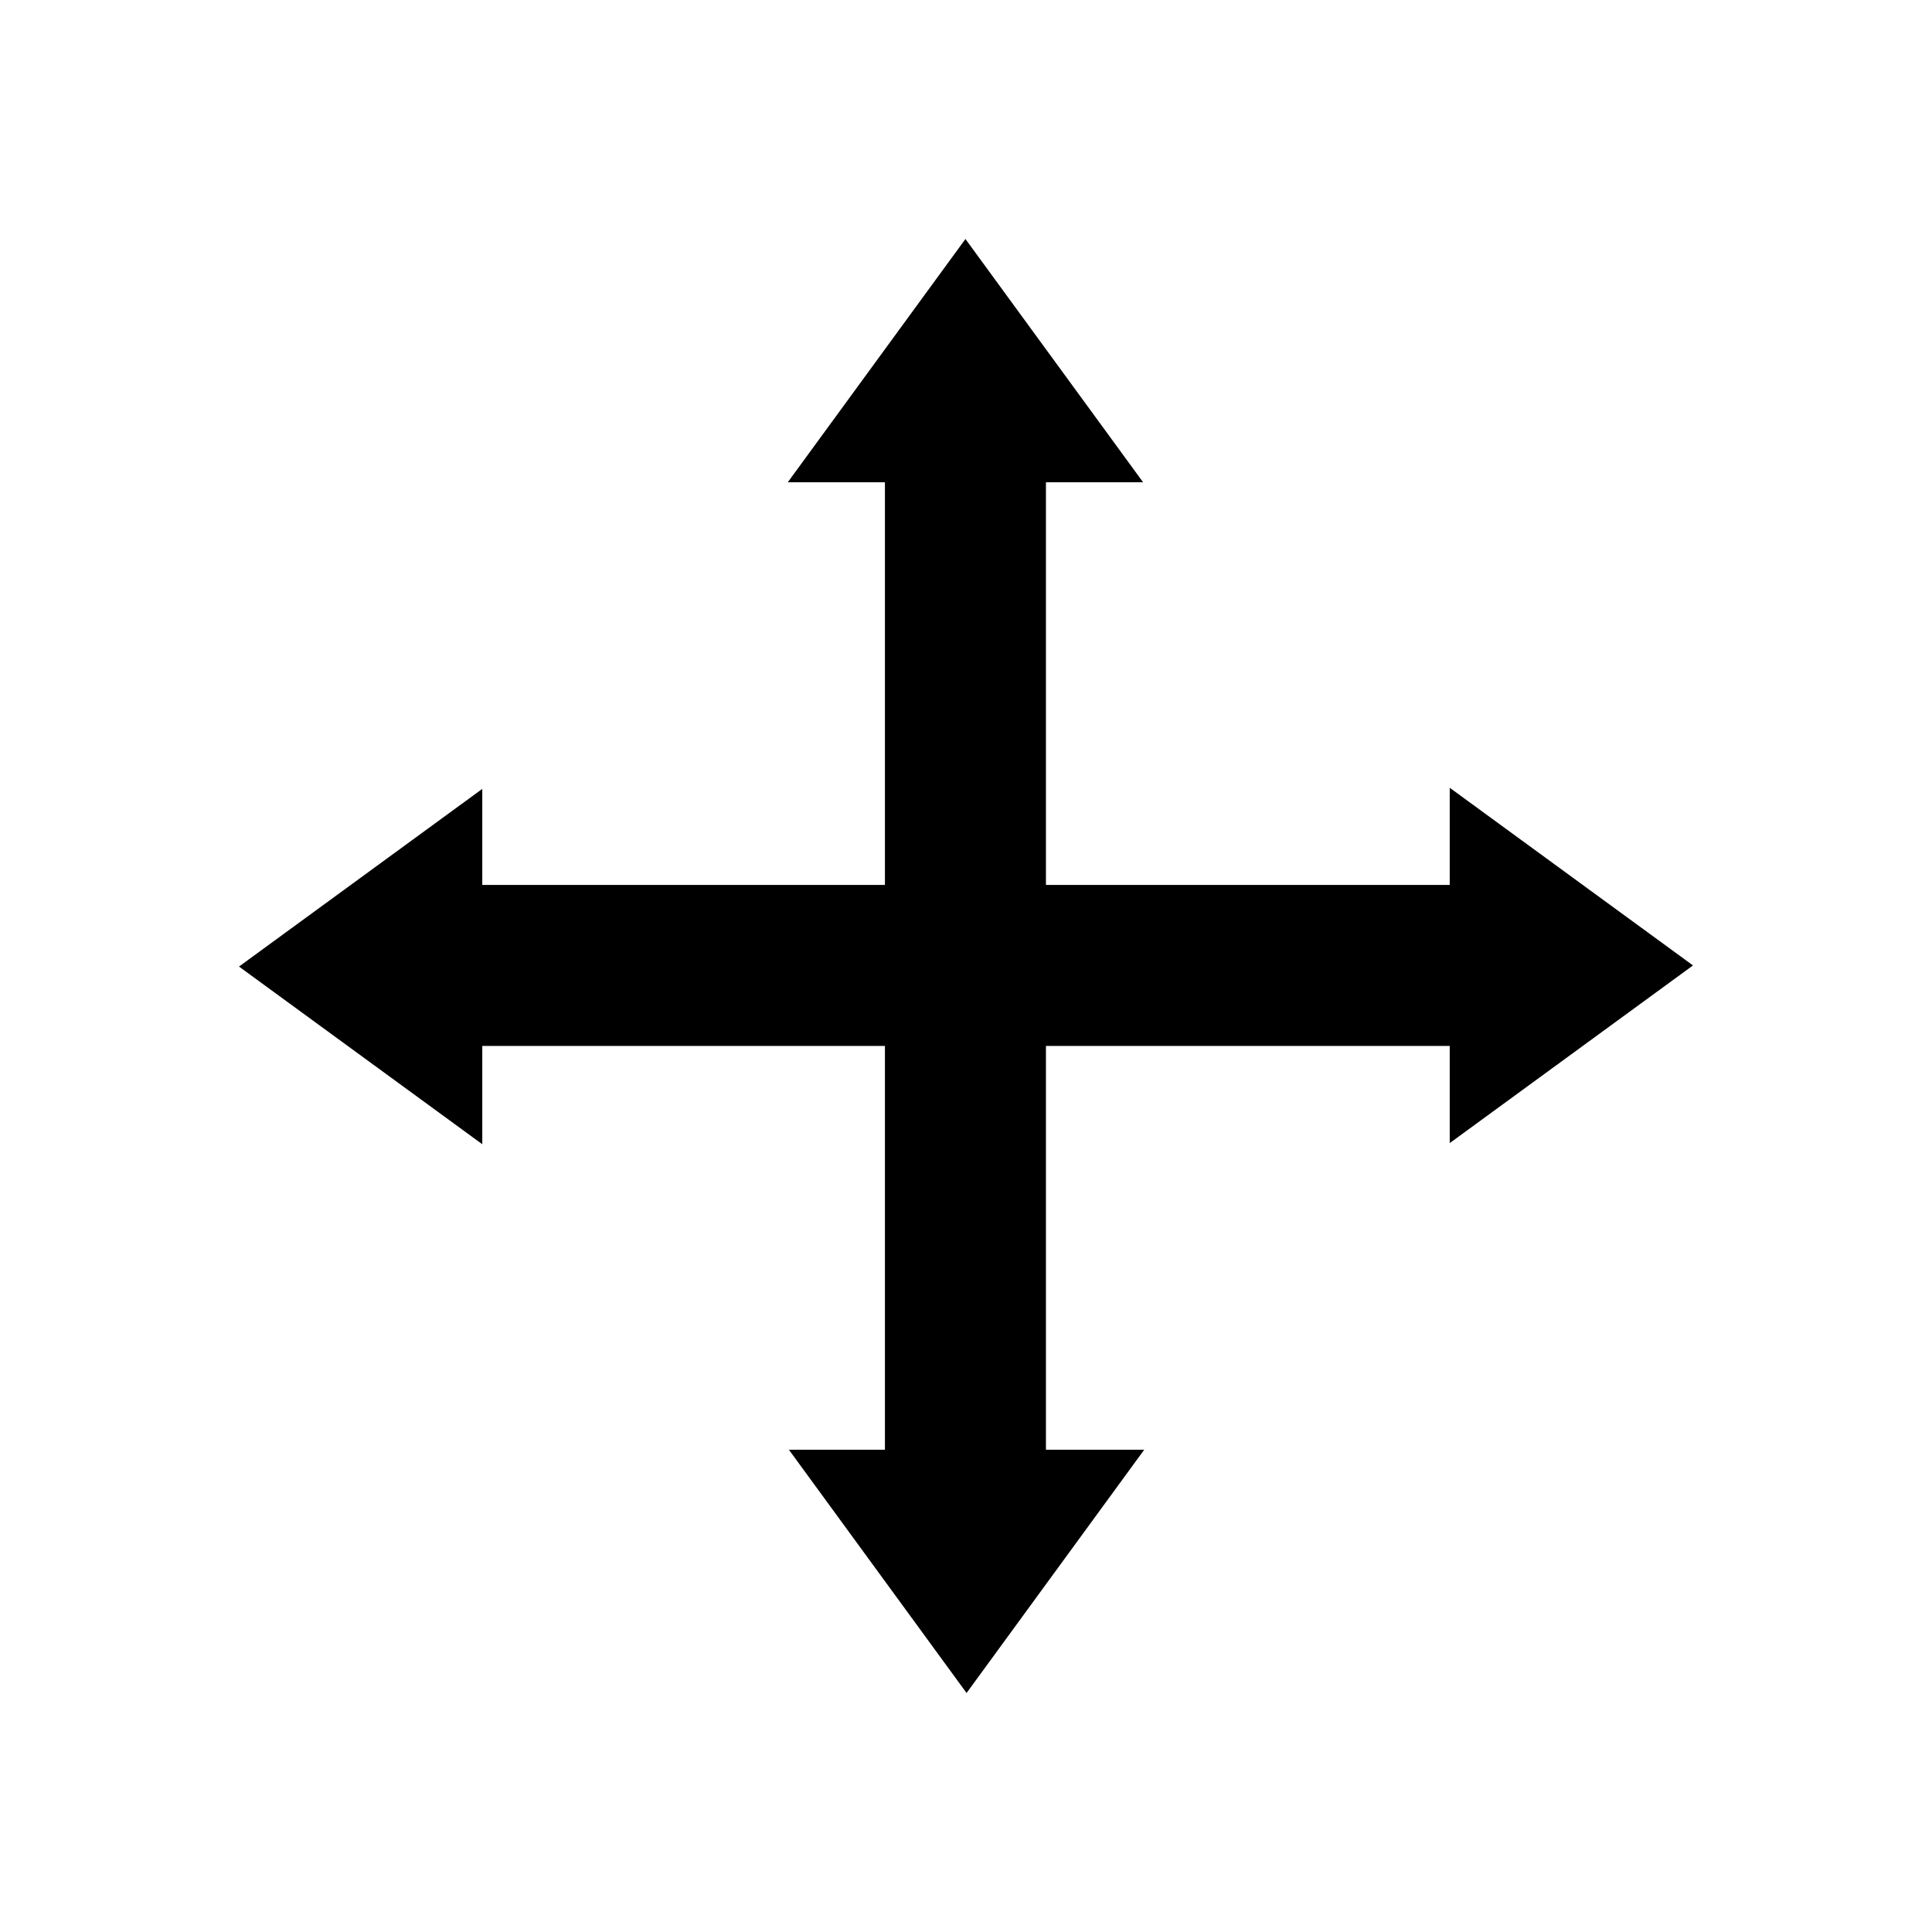
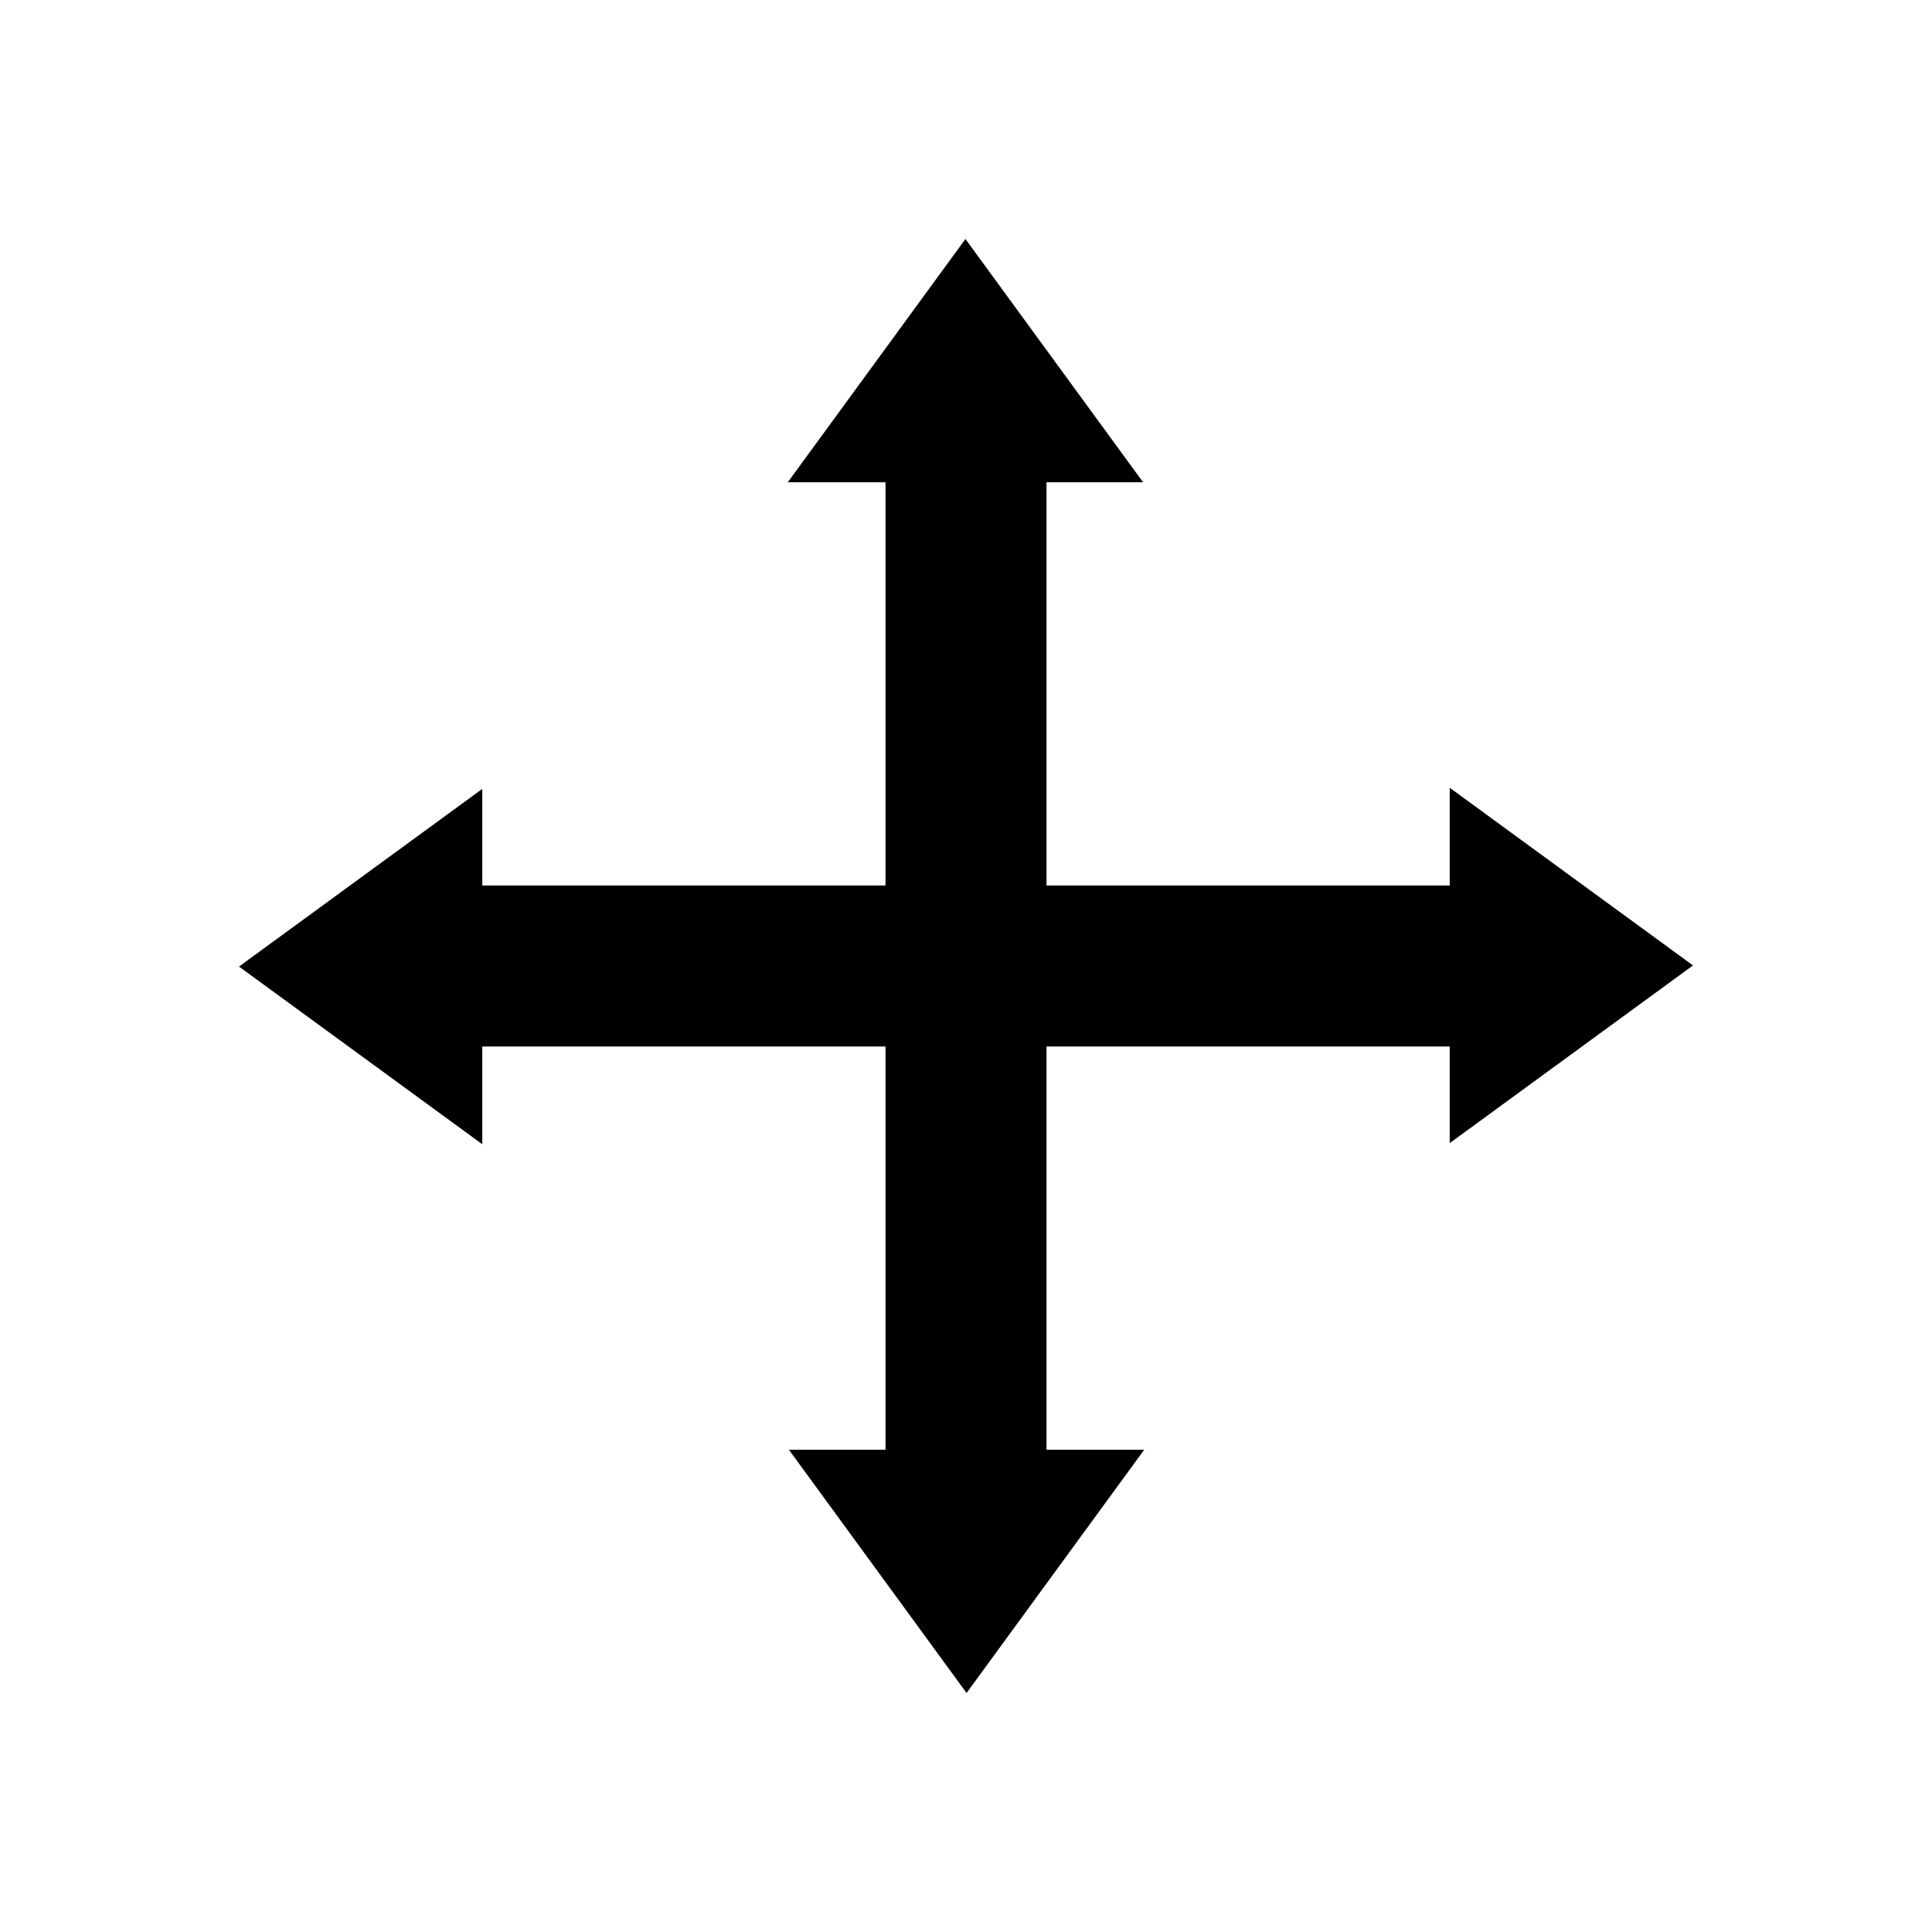
<svg xmlns="http://www.w3.org/2000/svg" width="24" height="24" viewBox="0 0 24 24" version="1.1" id="svg6">
  <defs id="defs10" />
  <path d="M0 0h24v24H0z" fill="none" id="path2" />
  <g id="layer2" style="display:inline">
-     <path style="fill:none;stroke:#000000;stroke-width:2;stroke-linecap:butt;stroke-linejoin:miter;stroke-miterlimit:4;stroke-dasharray:none;stroke-opacity:1" d="M 11.993,5.704 V 18.296" id="path1454" />
    <path style="fill:#000000;fill-opacity:1;stroke:none;stroke-width:1.627px;stroke-linecap:butt;stroke-linejoin:miter;stroke-opacity:1" d="M 11.993,2.969 9.786,5.991 h 4.414 z" id="path1456" />
    <path style="display:inline;fill:#000000;fill-opacity:1;stroke:none;stroke-width:1.627px;stroke-linecap:butt;stroke-linejoin:miter;stroke-opacity:1" d="M 12.007,21.031 9.8,18.009 h 4.414 z" id="path1456-1" />
-     <path style="display:inline;fill:none;stroke:#000000;stroke-width:2;stroke-linecap:butt;stroke-linejoin:miter;stroke-miterlimit:4;stroke-dasharray:none;stroke-opacity:1" d="M 18.296,11.993 H 5.704" id="path1454-6" />
    <path style="display:inline;fill:#000000;fill-opacity:1;stroke:none;stroke-width:1.627px;stroke-linecap:butt;stroke-linejoin:miter;stroke-opacity:1" d="M 21.031,11.993 18.009,9.786 v 4.414 z" id="path1456-16" />
    <path style="display:inline;fill:#000000;fill-opacity:1;stroke:none;stroke-width:1.627px;stroke-linecap:butt;stroke-linejoin:miter;stroke-opacity:1" d="M 2.969,12.007 5.991,9.8 v 4.414 z" id="path1456-1-8" />
+     <rect style="fill:#000000;fill-opacity:1;stroke:none;stroke-width:1.874;stroke-linejoin:miter;stroke-miterlimit:4;stroke-dasharray:none;stroke-dashoffset:0;stroke-opacity:1" id="rect6926" width="2" height="15" x="11" y="4.5" />
+     <rect y="-19.5" x="11" height="15" width="2" id="rect6928" style="fill:#000000;fill-opacity:1;stroke:none;stroke-width:1.874;stroke-linejoin:miter;stroke-miterlimit:4;stroke-dasharray:none;stroke-dashoffset:0;stroke-opacity:1" transform="rotate(90)" />
  </g>
</svg>
